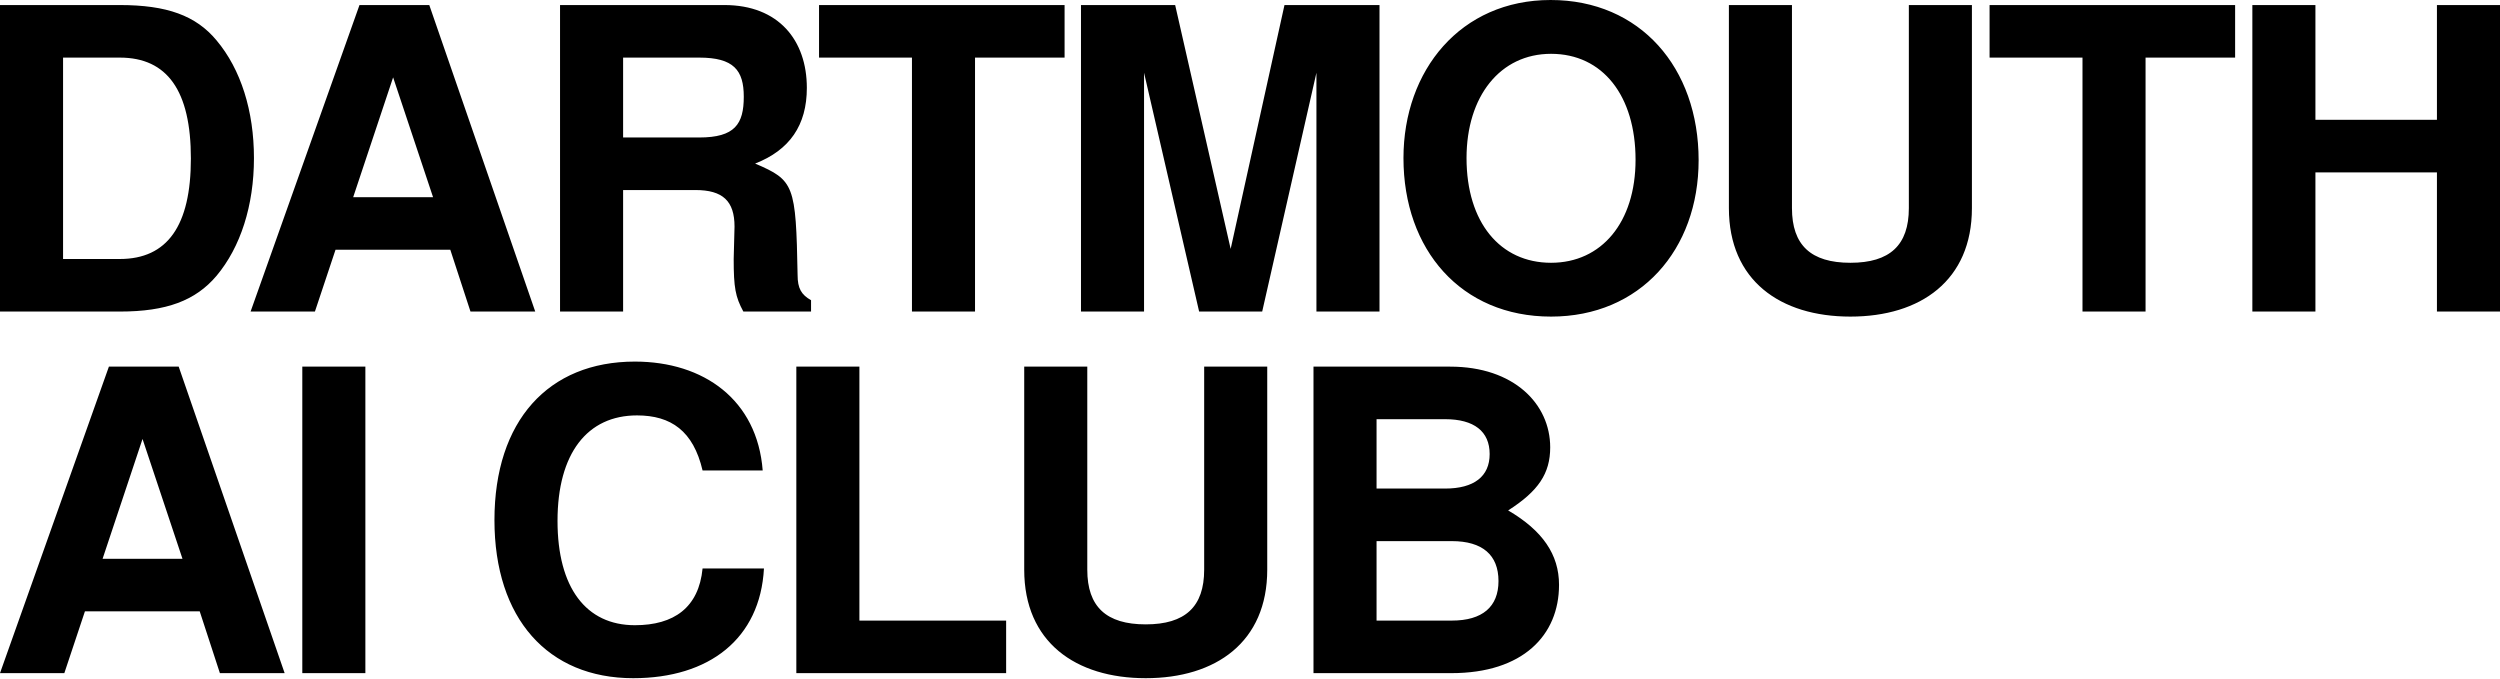
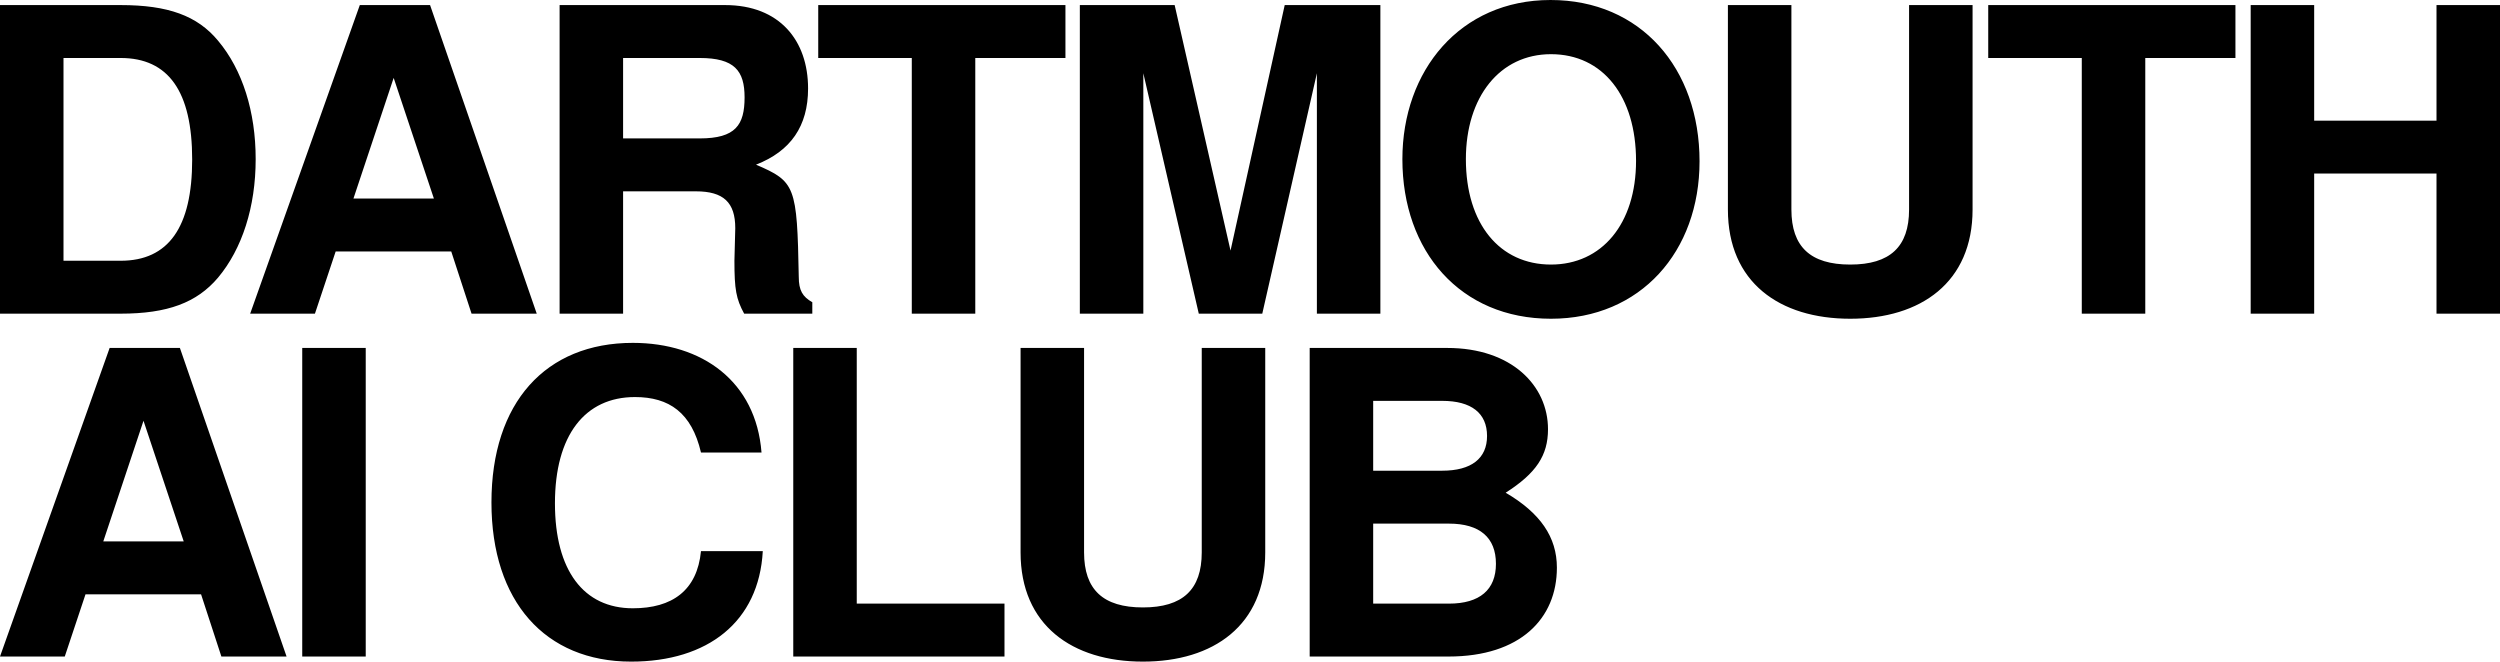
- <svg xmlns="http://www.w3.org/2000/svg" viewBox="0 0 5946 1613">
-   <path fill="currentColor" d="M604 376C604 264 573 165 515 96C466 37 397 12 285 12H0V741H285C396 741 465 715 515 656C572 588 604 489 604 376ZM454 377C454 537 398 616 285 616H150V137H285C398 137 454 216 454 377ZM1273 741 1021 12H855L596 741H749L798 594H1071L1119 741ZM1030 469H840L935 184ZM1929 741V714C1906 701 1897 686 1897 654C1893 439 1889 429 1796 389C1878 357 1919 298 1919 209C1919 96 1852 12 1723 12H1332V741H1482V452H1654C1719 452 1747 478 1747 539L1745 616C1745 684 1749 706 1768 741ZM1769 230C1769 295 1748 327 1663 327H1482V137H1663C1745 137 1769 167 1769 230ZM2532 137V12H1948V137H2169V741H2319V137ZM3281 741V12H3055L2927 592L2795 12H2571V741H2721V173L2852 741H3002L3131 173V741ZM4040 381C4040 161 3901 0 3688 0C3474 0 3338 167 3338 376C3338 594 3475 753 3689 753C3901 753 4040 594 4040 381ZM3890 380C3890 529 3809 625 3689 625C3568 625 3488 529 3488 376C3488 229 3568 128 3689 128C3812 128 3890 228 3890 380ZM4690 495V12H4540V495C4540 583 4495 625 4401 625C4307 625 4262 583 4262 495V12H4112V495C4112 667 4234 753 4401 753C4568 753 4690 667 4690 495ZM5316 137V12H4732V137H4953V741H5103V137ZM5946 741V12H5796V285H5507V12H5357V741H5507V410H5796V741Z" />
-   <path fill="currentColor" d="M677 1601 425 872H259L0 1601H153L202 1454H475L523 1601ZM434 1329H244L339 1044ZM869 1601V872H719V1601ZM1817 1352H1671C1662 1445 1603 1487 1510 1487C1394 1487 1326 1398 1326 1239C1326 1078 1397 988 1515 988C1596 988 1649 1025 1671 1119H1814C1801 951 1674 860 1510 860C1304 860 1176 1001 1176 1237C1176 1471 1303 1613 1506 1613C1687 1613 1808 1519 1817 1352ZM2393 1601V1476H2044V872H1894V1601ZM3014 1355V872H2864V1355C2864 1443 2819 1485 2725 1485C2631 1485 2586 1443 2586 1355V872H2436V1355C2436 1527 2558 1613 2725 1613C2892 1613 3014 1527 3014 1355ZM3708 1391C3708 1319 3669 1262 3587 1214C3659 1168 3687 1126 3687 1064C3687 961 3601 872 3449 872H3124V1601H3452C3622 1601 3708 1511 3708 1391ZM3543 1080C3543 1133 3506 1162 3437 1162H3274V997H3437C3506 997 3543 1026 3543 1080ZM3564 1382C3564 1443 3526 1476 3453 1476H3274V1287H3453C3526 1287 3564 1320 3564 1382Z" />
+ <svg xmlns="http://www.w3.org/2000/svg" viewBox="0 0 5906 1563">
+   <path fill="currentColor" d="M604 376C604 264 573 165 515 96C466 37 397 12 285 12H0V741H285C396 741 465 715 515 656C572 588 604 489 604 376ZM454 377C454 537 398 616 285 616H150V137H285C398 137 454 216 454 377ZM1268 741 1016 12H850L591 741H744L793 594H1066L1114 741ZM1025 469H835L930 184ZM1919 741V714C1896 701 1887 686 1887 654C1883 439 1879 429 1786 389C1868 357 1909 298 1909 209C1909 96 1842 12 1713 12H1322V741H1472V452H1644C1709 452 1737 478 1737 539L1735 616C1735 684 1739 706 1758 741ZM1759 230C1759 295 1738 327 1653 327H1472V137H1653C1735 137 1759 167 1759 230ZM2517 137V12H1933V137H2154V741H2304V137ZM3261 741V12H3035L2907 592L2775 12H2551V741H2701V173L2832 741H2982L3111 173V741ZM4015 381C4015 161 3876 0 3663 0C3449 0 3313 167 3313 376C3313 594 3450 753 3664 753C3876 753 4015 594 4015 381ZM3865 380C3865 529 3784 625 3664 625C3543 625 3463 529 3463 376C3463 229 3543 128 3664 128C3787 128 3865 228 3865 380ZM4660 495V12H4510V495C4510 583 4465 625 4371 625C4277 625 4232 583 4232 495V12H4082V495C4082 667 4204 753 4371 753C4538 753 4660 667 4660 495ZM5281 137V12H4697V137H4918V741H5068V137ZM5906 741V12H5756V285H5467V12H5317V741H5467V410H5756V741Z" />
+   <path fill="currentColor" d="M677 1551 425 822H259L0 1551H153L202 1404H475L523 1551ZM434 1279H244L339 994ZM864 1551V822H714V1551ZM1802 1302H1656C1647 1395 1588 1437 1495 1437C1379 1437 1311 1348 1311 1189C1311 1028 1382 938 1500 938C1581 938 1634 975 1656 1069H1799C1786 901 1659 810 1495 810C1289 810 1161 951 1161 1187C1161 1421 1288 1563 1491 1563C1672 1563 1793 1469 1802 1302ZM2373 1551V1426H2024V822H1874V1551ZM2989 1305V822H2839V1305C2839 1393 2794 1435 2700 1435C2606 1435 2561 1393 2561 1305V822H2411V1305C2411 1477 2533 1563 2700 1563C2867 1563 2989 1477 2989 1305ZM3678 1341C3678 1269 3639 1212 3557 1164C3629 1118 3657 1076 3657 1014C3657 911 3571 822 3419 822H3094V1551H3422C3592 1551 3678 1461 3678 1341ZM3513 1030C3513 1083 3476 1112 3407 1112H3244V947H3407C3476 947 3513 976 3513 1030ZM3534 1332C3534 1393 3496 1426 3423 1426H3244V1237H3423C3496 1237 3534 1270 3534 1332Z" />
</svg>
